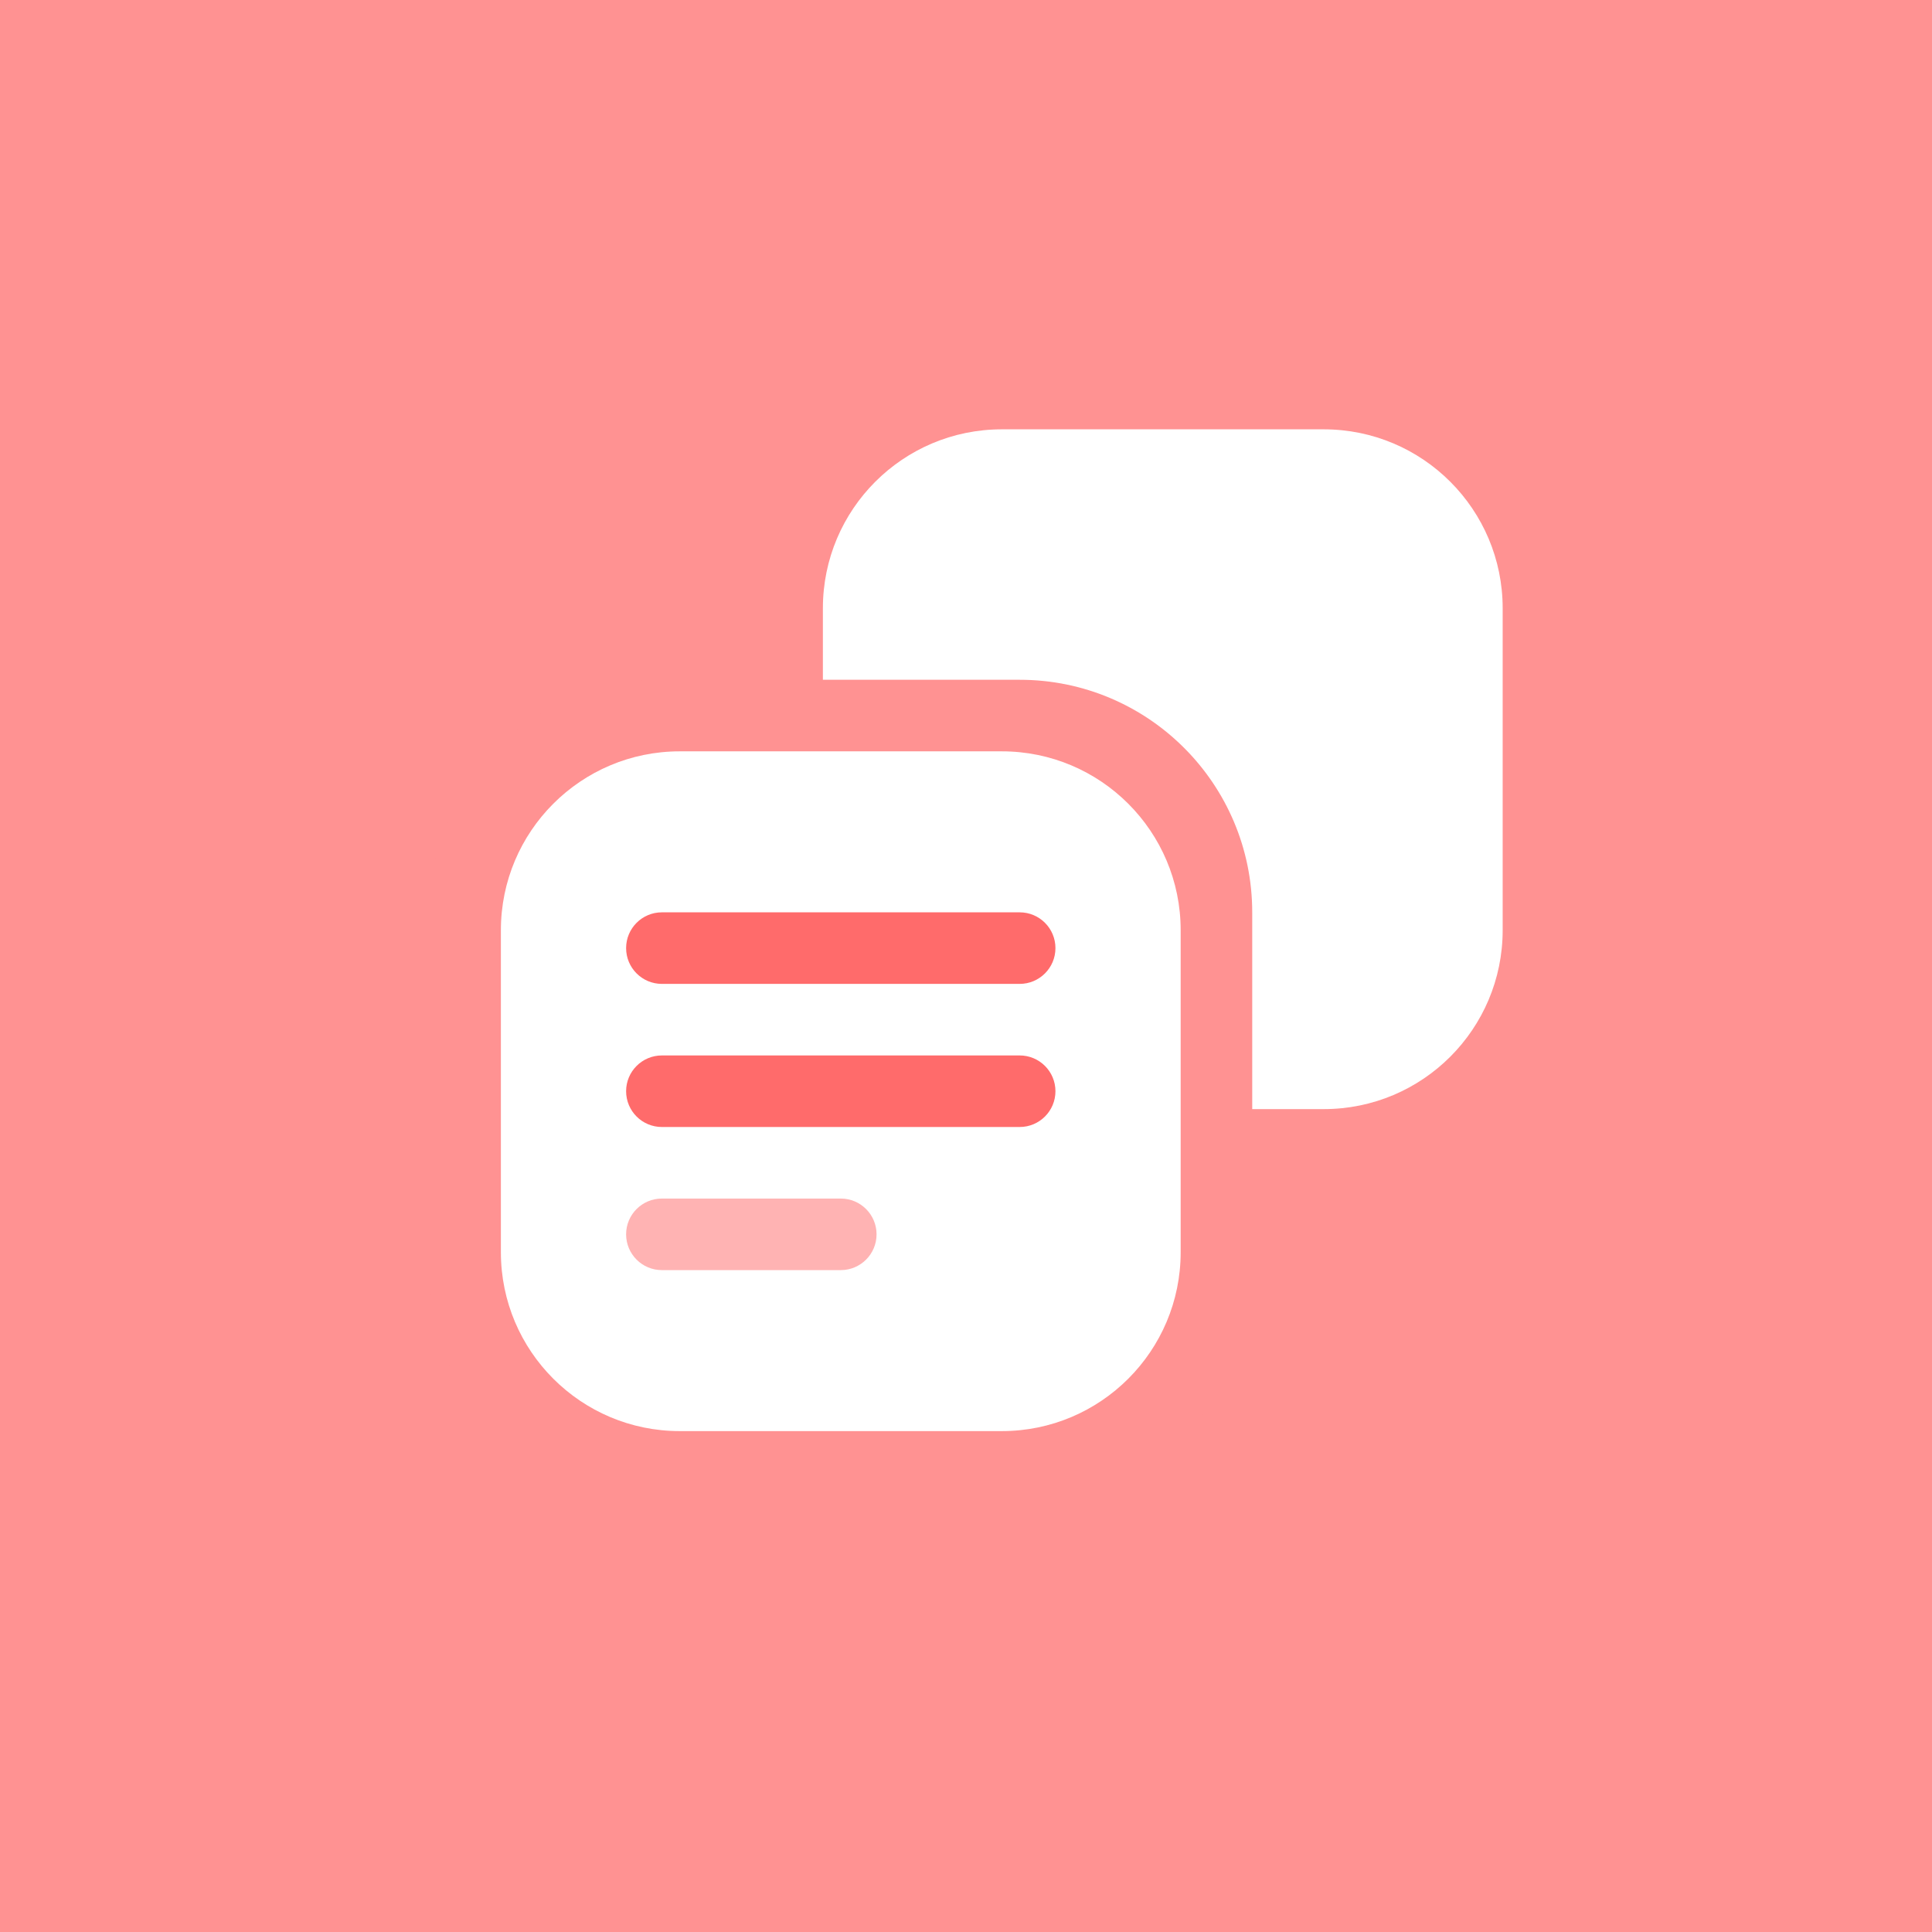
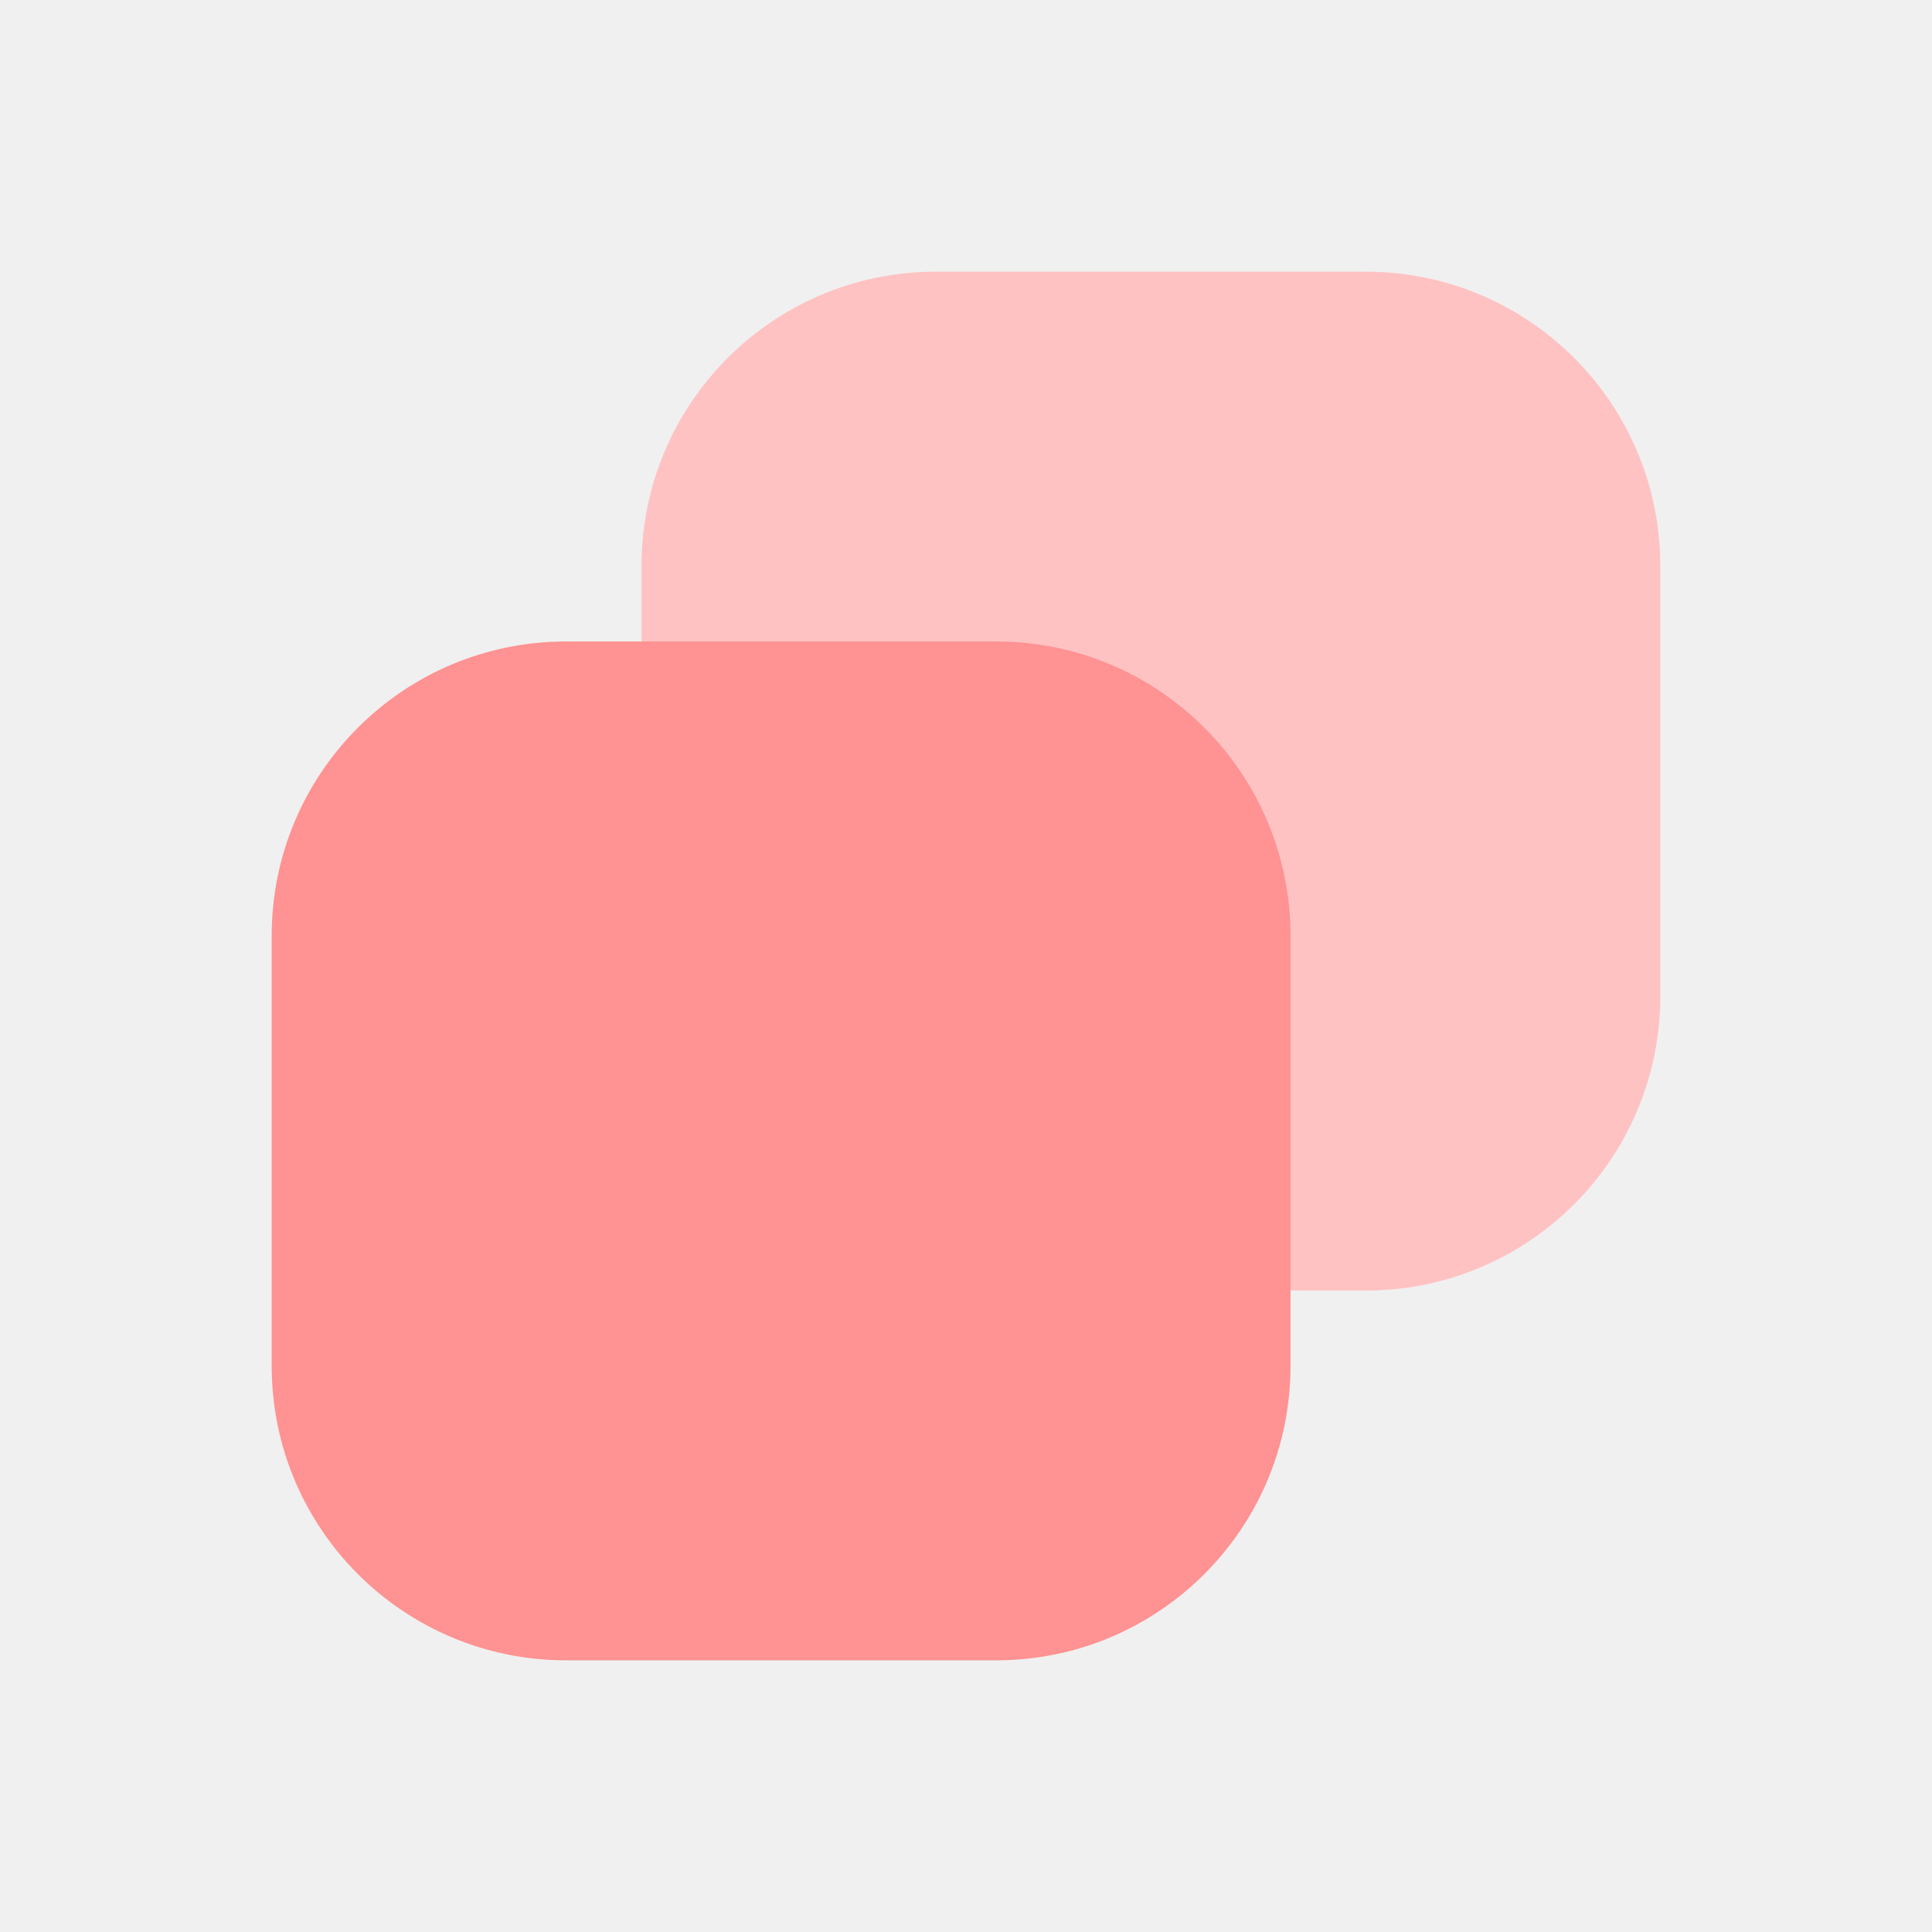
<svg xmlns="http://www.w3.org/2000/svg" viewBox="0 0 512 512">
-   <rect width="512" height="512" fill="#FF9292" />
-   <g transform="scale(4.740741)">
-     <path fill="#FFFFFF" d="M56,24 h18 a10,10 0 0 1 10,10 v18 a10,10 0 0 1 -10,10 h-18 a10,10 0 0 1 -10,-10 v-18 a10,10 0 0 1 10,-10 z" />
-     <path fill="#FF9292" d="M37,38 h20 a13,13 0 0 1 13,13 v20 a13,13 0 0 1 -13,13 h-20 a13,13 0 0 1 -13,-13 v-20 a13,13 0 0 1 13,-13 z" />
-     <path fill="#FFFFFF" d="M38,42 h18 a10,10 0 0 1 10,10 v18 a10,10 0 0 1 -10,10 h-18 a10,10 0 0 1 -10,-10 v-18 a10,10 0 0 1 10,-10 z" />
-     <path fill="#FF6B6B" d="M37,51 h20 a2,2 0 0 1 2,2 a2,2 0 0 1 -2,2 h-20 a2,2 0 0 1 -2,-2 a2,2 0 0 1 2,-2 z M37,59 h20 a2,2 0 0 1 2,2 a2,2 0 0 1 -2,2 h-20 a2,2 0 0 1 -2,-2 a2,2 0 0 1 2,-2 z" />
-     <path fill="#FFB3B3" d="M37,67 h10 a2,2 0 0 1 2,2 a2,2 0 0 1 -2,2 h-10 a2,2 0 0 1 -2,-2 a2,2 0 0 1 2,-2 z" />
-   </g>
+   <rect x="170" y="72" width="270" height="270" rx="78" fill="#FFC2C2" />
+   <rect x="72" y="170" width="270" height="270" rx="78" fill="#FF9292" />
</svg>
